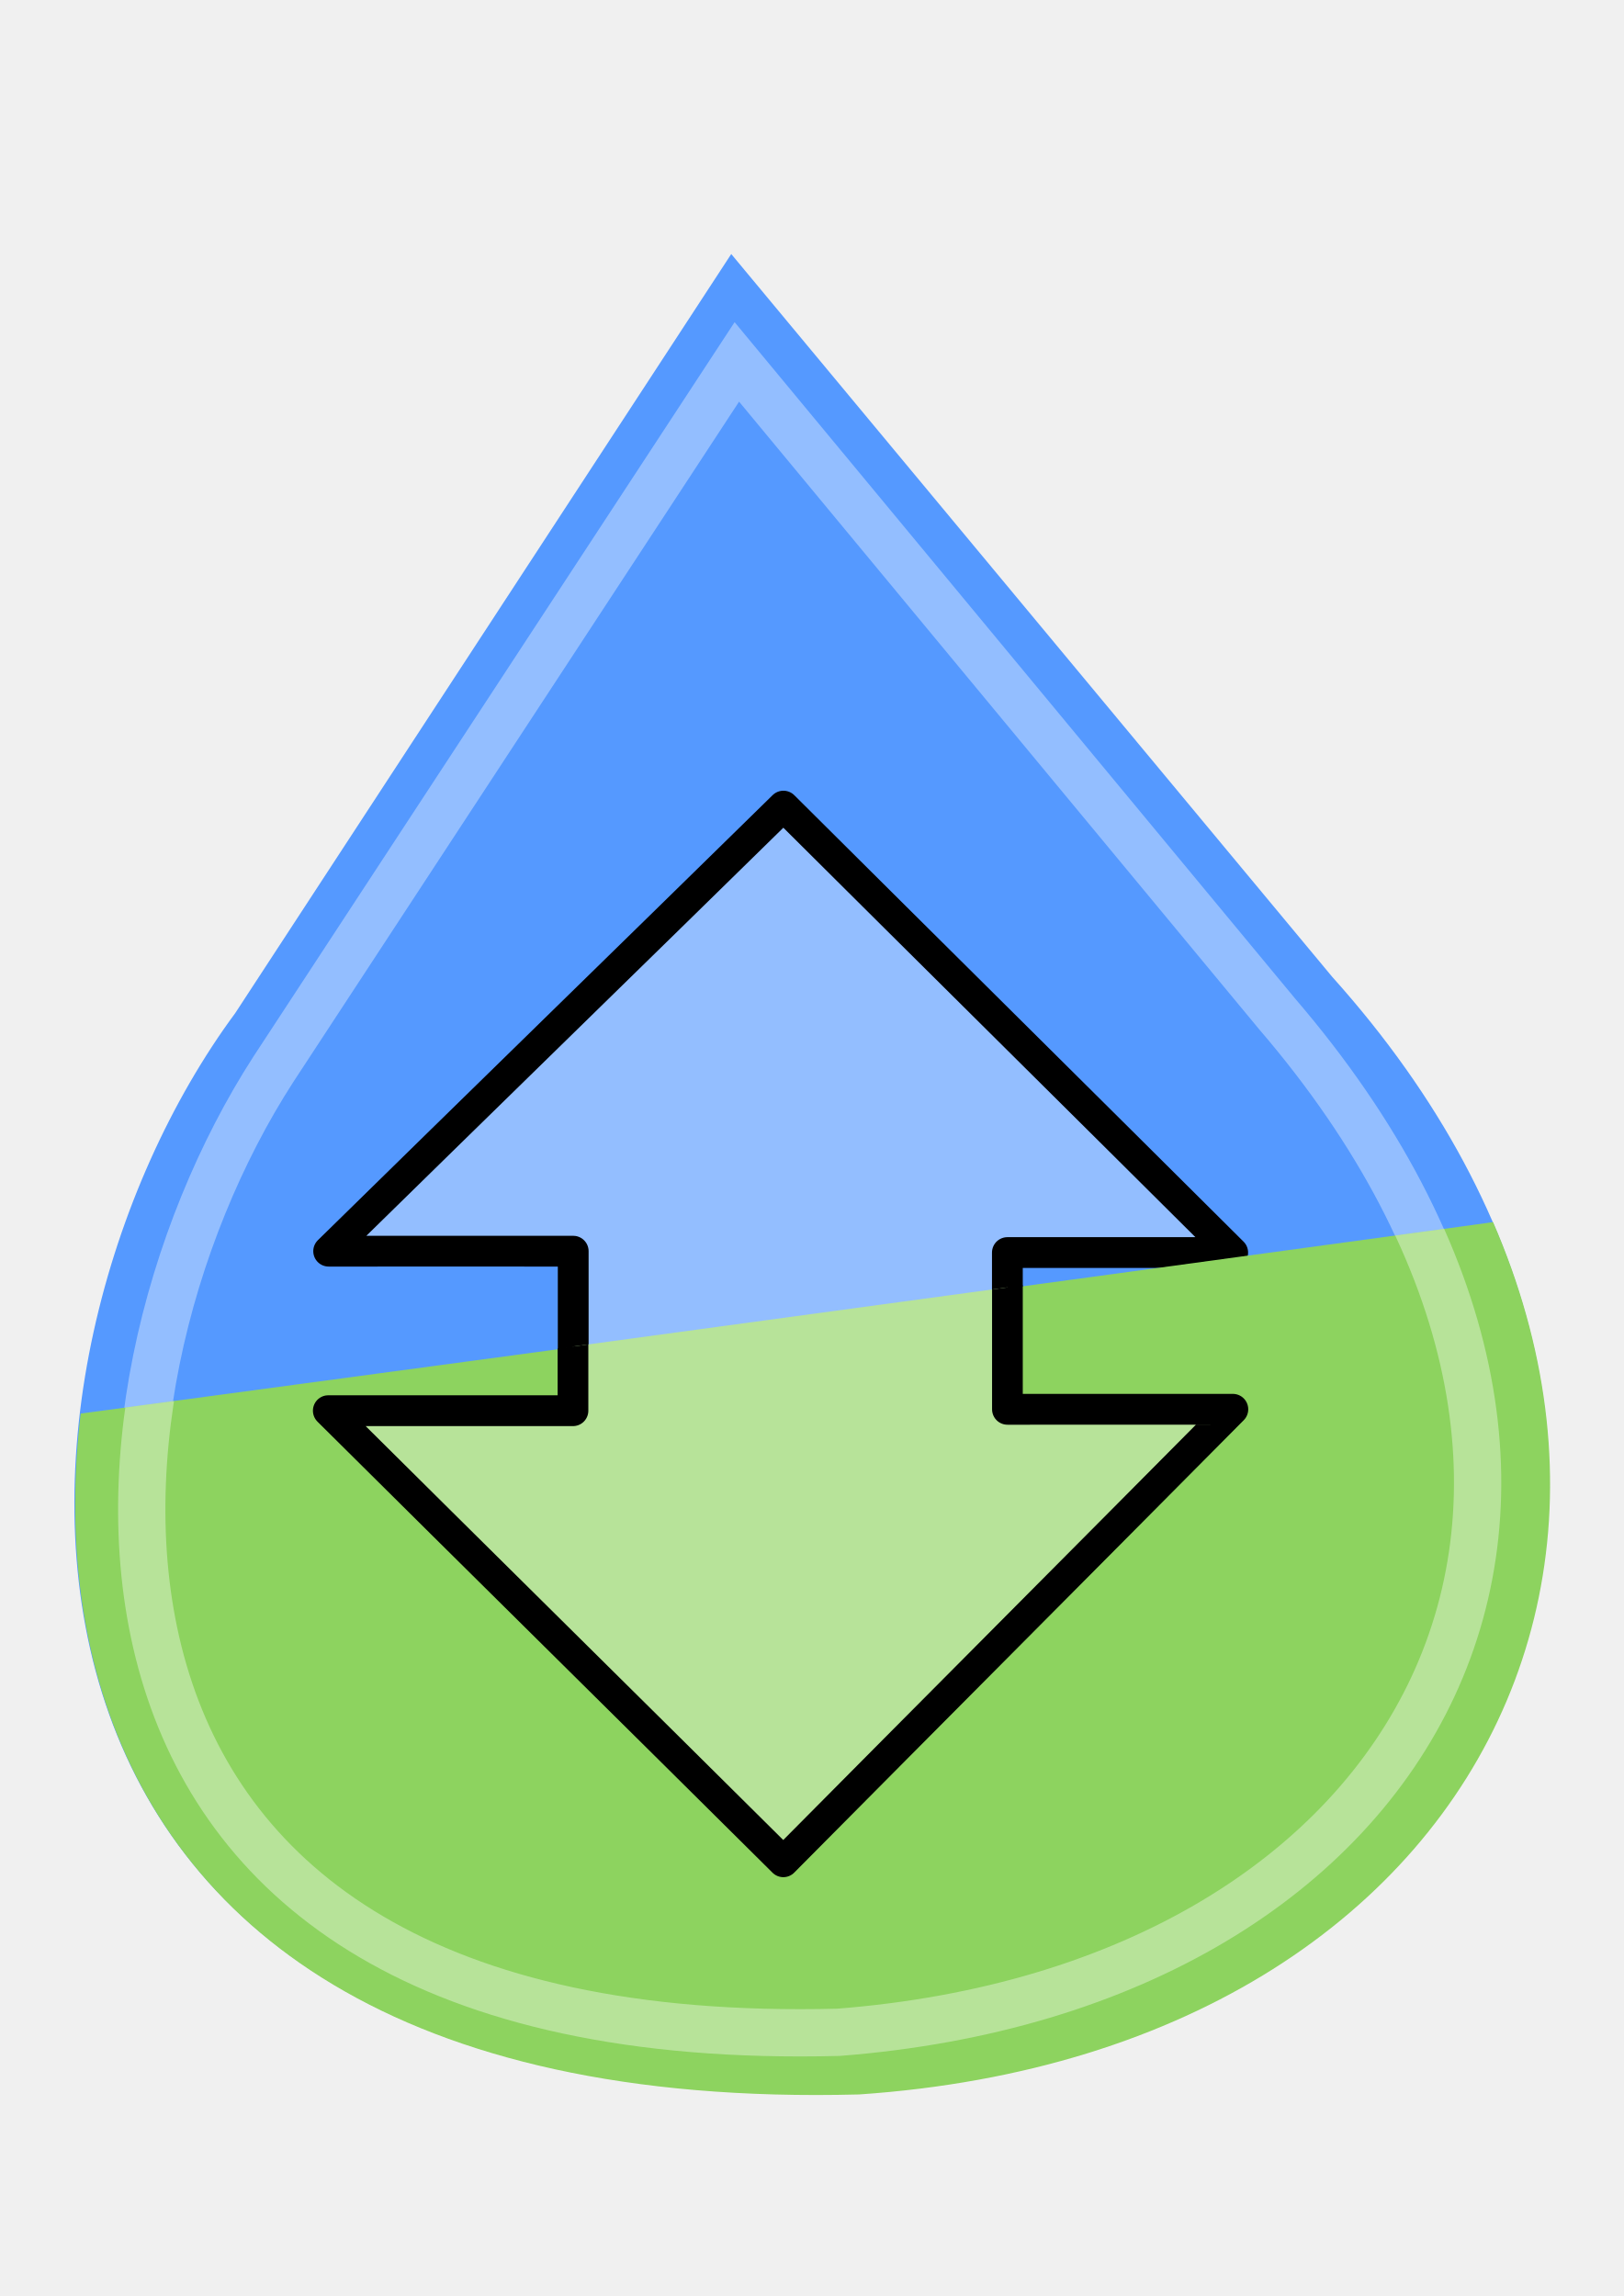
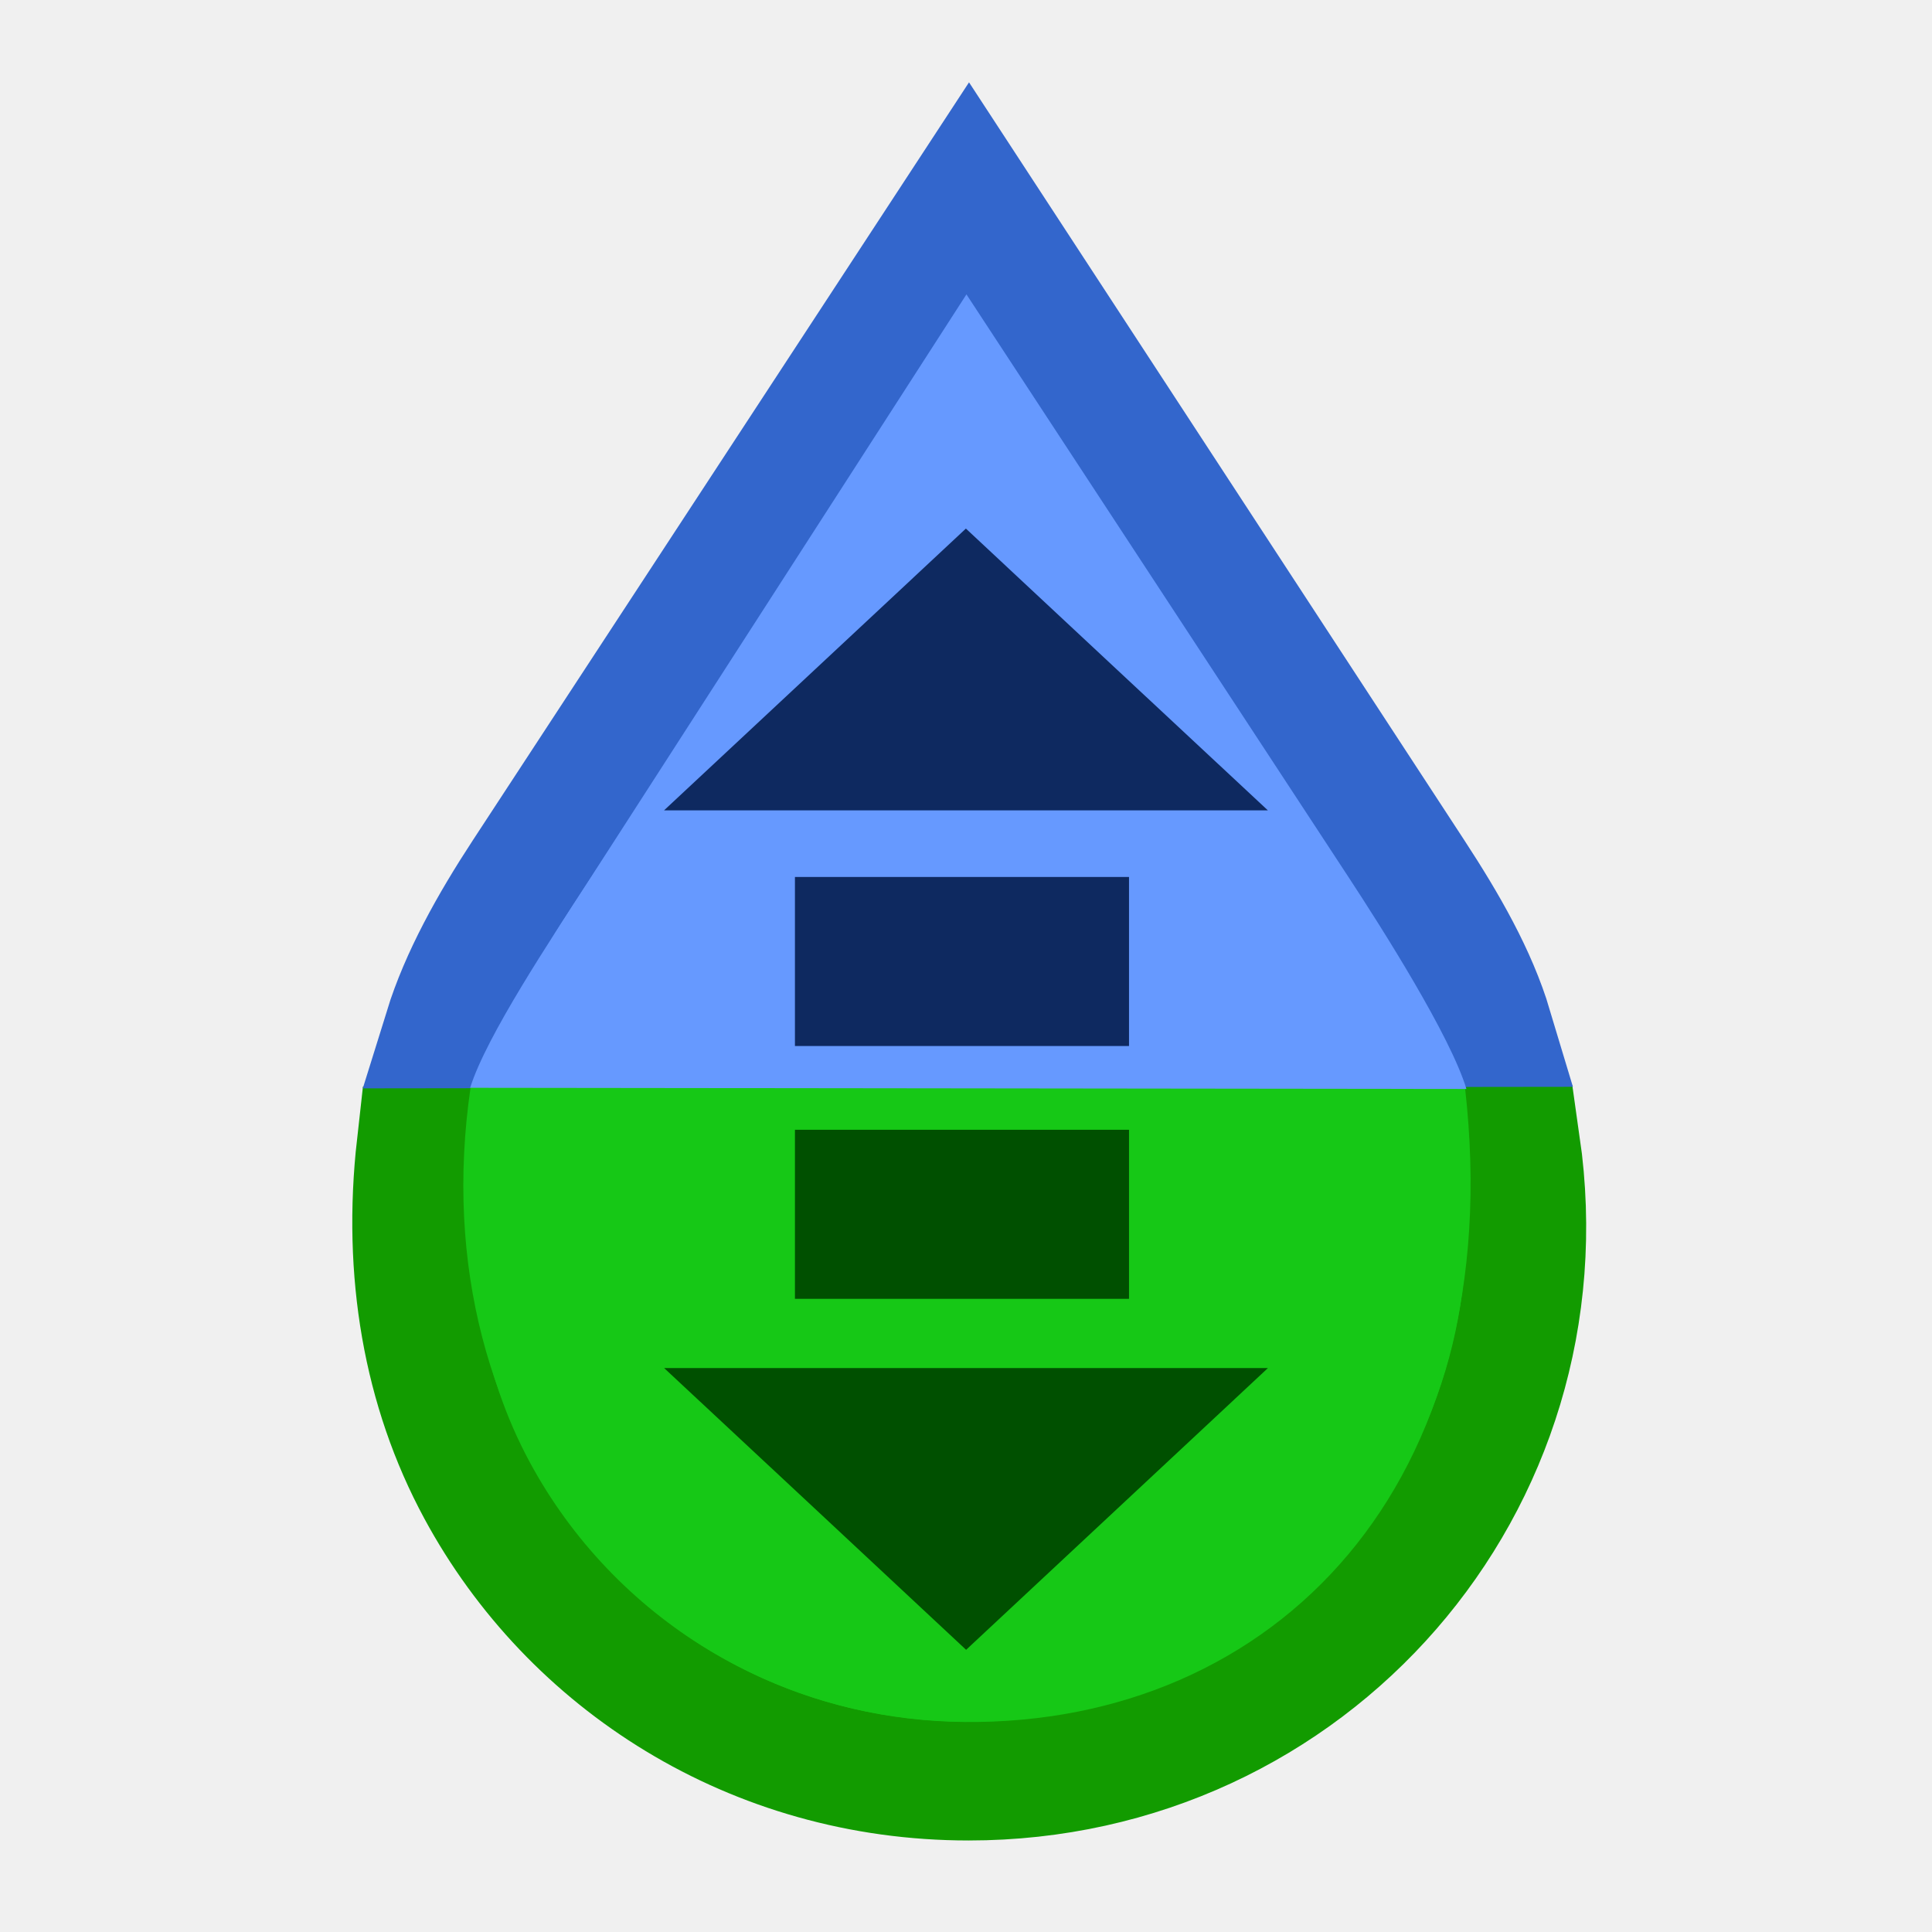
- <svg xmlns="http://www.w3.org/2000/svg" width="744.094" height="1052.362" id="svg4848">
-   <defs id="defs4850">
-     <clipPath clipPathUnits="userSpaceOnUse" id="clipPath5467">
-       <path style="fill:none;fill-rule:evenodd;stroke:#000000;stroke-width:2.698;stroke-linecap:butt;stroke-linejoin:miter;stroke-miterlimit:4;stroke-dasharray:none;stroke-opacity:1" d="M 792.513,596.135 C 1787.196,462.386 1788.279,460.04 1788.279,460.04 L 2050.345,889.517 C 1692.163,1024.648 1428.878,1128.146 1119.617,1246.97 L 792.513,596.135 z" id="path5469" />
-     </clipPath>
-     <clipPath clipPathUnits="userSpaceOnUse" id="clipPath5471">
-       <path style="fill:none;fill-rule:evenodd;stroke:#000000;stroke-width:2.698;stroke-linecap:butt;stroke-linejoin:miter;stroke-miterlimit:4;stroke-dasharray:none;stroke-opacity:1" d="M 792.513,596.135 C 1787.196,462.386 1788.279,460.04 1788.279,460.04 L 2050.345,889.517 C 1692.163,1024.648 1428.878,1128.146 1119.617,1246.97 L 792.513,596.135 z" id="path5473" />
-     </clipPath>
-     <clipPath clipPathUnits="userSpaceOnUse" id="clipPath5475">
-       <path style="fill:none;fill-rule:evenodd;stroke:#000000;stroke-width:2.698;stroke-linecap:butt;stroke-linejoin:miter;stroke-miterlimit:4;stroke-dasharray:none;stroke-opacity:1" d="M 792.513,596.135 C 1787.196,462.386 1788.279,460.04 1788.279,460.04 L 2050.345,889.517 C 1692.163,1024.648 1428.878,1128.146 1119.617,1246.97 L 792.513,596.135 z" id="path5477" />
-     </clipPath>
+ <svg xmlns="http://www.w3.org/2000/svg" xmlns:xlink="http://www.w3.org/1999/xlink" width="48px" height="48px" id="svg3440" version="1.1">
+   <defs id="defs3">
+     <color-profile name="sRGB" xlink:href="/usr/share/color/icc/sRGB.icc" id="color-profile4484" />
+     <linearGradient id="linearGradient2973">
+       <stop style="stop-color:#eeeeec;stop-opacity:1;" offset="0" id="stop2975" />
+       <stop style="stop-color:#eeeeec;stop-opacity:0;" offset="1" id="stop2977" />
+     </linearGradient>
+     <linearGradient id="linearGradient4126">
+       <stop style="stop-color:#ffffff;stop-opacity:1;" offset="0" id="stop4128" />
+       <stop style="stop-color:#ffffff;stop-opacity:0.165;" offset="1" id="stop4130" />
+     </linearGradient>
+     <linearGradient id="linearGradient4114">
+       <stop style="stop-color:#000000;stop-opacity:1;" offset="0" id="stop4116" />
+       <stop style="stop-color:#000000;stop-opacity:0;" offset="1" id="stop4118" />
+     </linearGradient>
+     <linearGradient id="linearGradient3962">
+       <stop style="stop-color:#d3e9ff;stop-opacity:1;" offset="0" id="stop3964" />
+       <stop style="stop-color:#d3e9ff;stop-opacity:1;" offset="0.155" id="stop4134" />
+       <stop style="stop-color:#4074ae;stop-opacity:1;" offset="0.75" id="stop4346" />
+       <stop style="stop-color:#36486c;stop-opacity:1;" offset="1" id="stop3966" />
+     </linearGradient>
+     <radialGradient r="13.995" fy="33.507" fx="-10.089" cy="33.507" cx="-10.089" gradientTransform="matrix(1,0,0,0.791446,-14.01786,-11.28667)" gradientUnits="userSpaceOnUse" id="radialGradient4019" xlink:href="#linearGradient3993" />
+     <radialGradient r="14.057" fy="31.329" fx="-10.323" cy="31.329" cx="-10.323" gradientTransform="matrix(1,0,0,0.792374,-19.58761,2.818569)" gradientUnits="userSpaceOnUse" id="radialGradient4004" xlink:href="#linearGradient3993" />
+     <radialGradient gradientUnits="userSpaceOnUse" gradientTransform="matrix(1,0,0,0.792374,0,6.785475)" r="14.057" fy="31.329" fx="-10.323" cy="31.329" cx="-10.323" id="radialGradient3999" xlink:href="#linearGradient3993" />
+     <radialGradient gradientUnits="userSpaceOnUse" gradientTransform="matrix(0.341185,-0.153831,1.08001,2.395374,-15.42222,-25.62103)" r="13.995" fy="24.241" fx="61.662" cy="24.241" cx="61.662" id="radialGradient3943" xlink:href="#linearGradient1312" />
+     <linearGradient id="linearGradient1312">
+       <stop id="stop1314" offset="0" style="stop-color:#ffffff;stop-opacity:1;" />
+       <stop id="stop1316" offset="1" style="stop-color:#ffffff;stop-opacity:0;" />
+     </linearGradient>
+     <linearGradient id="linearGradient3993">
+       <stop style="stop-color:#ffffff;stop-opacity:1;" offset="0" id="stop3995" />
+       <stop style="stop-color:#000000;stop-opacity:0" offset="1" id="stop3997" />
+     </linearGradient>
+     <radialGradient xlink:href="#linearGradient2973" id="radialGradient3866" cx="-22.375" cy="18.5" fx="-22.375" fy="18.5" r="14.335" gradientTransform="matrix(1,0,0,1.140022,40.17678,1.347091)" gradientUnits="userSpaceOnUse" />
+     <radialGradient gradientUnits="userSpaceOnUse" r="12.289" fy="63.965" fx="15.116" cy="63.965" cx="15.116" gradientTransform="scale(1.64399,0.608276)" id="radialGradient5000" xlink:href="#linearGradient4114" />
+     <linearGradient id="linearGradient4989">
+       <stop id="stop4991" offset="0" style="stop-color:#47abff;stop-opacity:1" />
+       <stop id="stop4993" offset="0.36" style="stop-color:#53a6ff;stop-opacity:1" />
+       <stop id="stop4995" offset="0.795" style="stop-color:#286cbb;stop-opacity:1" />
+       <stop id="stop4997" offset="1" style="stop-color:#003d87;stop-opacity:1" />
+     </linearGradient>
+     <linearGradient id="linearGradient4977">
+       <stop id="stop4979" offset="0" style="stop-color:#ffffff;stop-opacity:1" />
+       <stop id="stop4981" offset="1" style="stop-color:#ffffff;stop-opacity:0" />
+     </linearGradient>
+     <filter id="filter6406" style="color-interpolation-filters:sRGB;" height="1.2" width="1.2" y="-0.15" x="-0.05">
+       <feFlood id="feFlood6408" flood-opacity="0.502" flood-color="rgb(50,51,108)" result="flood" stdDeviation="0.01" />
+       <feComposite id="feComposite6410" in2="SourceGraphic" in="flood" operator="in" result="composite1" k1="8.14" k2="4.93" k3="5.59" k4="-7.24" />
+       <feGaussianBlur id="feGaussianBlur6412" stdDeviation="0.2" result="blur" in="composite" />
+       <feOffset id="feOffset6414" dx="0.3" dy="0.3" result="offset" flood-opacity="0.5" />
+       <feComposite id="feComposite6416" in2="offset" in="SourceGraphic" result="composite2" operator="" />
+     </filter>
+     <filter style="color-interpolation-filters:sRGB;" id="filter4258">
+       <feFlood flood-opacity="0.802" flood-color="rgb(197,204,222)" result="flood" id="feFlood4260" />
+       <feComposite in="flood" in2="SourceGraphic" operator="in" result="composite1" id="feComposite4262" flood-opacity="0.8" />
+       <feGaussianBlur in="composite1" stdDeviation="0.5" result="blur" id="feGaussianBlur4264" />
+       <feOffset dx="-0" dy="-0.5" result="offset" id="feOffset4266" />
+       <feComposite in="SourceGraphic" in2="offset" operator="over" result="composite2" id="feComposite4268" />
+     </filter>
+     <filter id="filter4290" style="color-interpolation-filters:sRGB;">
+       <feFlood id="feFlood4292" result="flood" flood-color="rgb(255,255,255)" flood-opacity="0.6" />
+       <feComposite id="feComposite4294" result="composite1" operator="in" in2="SourceGraphic" in="flood" />
+       <feGaussianBlur id="feGaussianBlur4296" result="blur" stdDeviation="6.8" in="composite1" />
+       <feOffset id="feOffset4298" result="offset" dy="1.9" dx="0.7" flood-opacity="0.68" />
+       <feComposite id="feComposite4300" result="composite2" in2="offset" in="SourceGraphic" operator="" />
+     </filter>
+     <filter id="filter6406-6" style="color-interpolation-filters:sRGB" height="1.2" width="1.2" y="-0.15" x="-0.05">
+       <feFlood id="feFlood6408-0" flood-opacity="0.502" flood-color="rgb(50,51,108)" result="flood" stdDeviation="0.01" />
+       <feComposite id="feComposite6410-6" in2="SourceGraphic" in="flood" operator="in" result="composite1" />
+       <feGaussianBlur id="feGaussianBlur6412-2" stdDeviation="0.2" result="blur" />
+       <feOffset id="feOffset6414-6" dx="0.3" dy="0.3" result="offset" flood-opacity="0.5" />
+       <feComposite id="feComposite6416-1" in2="offset" in="SourceGraphic" result="composite2" />
+     </filter>
  </defs>
-   <g id="layer1">
-     <g style="opacity:1" id="g4871">
-       <path id="path2069" d="M 335.108,116.432 L 610.539,447.764 C 809.454,669.413 696.257,938.854 393.358,959.46 C -32.813,970.603 -9.771,623.525 107.829,464.314 L 335.108,116.432 z" style="fill:#5599ff;fill-opacity:1;fill-rule:evenodd;stroke:none;stroke-width:0.075px;stroke-linecap:butt;stroke-linejoin:miter;stroke-opacity:1" />
-       <path id="path2071" d="M 337.673,165.876 L 585.226,464.674 C 773.962,684.58 653.379,910.028 383.886,930.98 C 4.129,940.681 29.04,639.218 125.236,490.165 L 337.673,165.876 z" style="fill:none;fill-opacity:1;fill-rule:evenodd;stroke:#ffffff;stroke-width:21.671;stroke-linecap:butt;stroke-linejoin:miter;stroke-miterlimit:4;stroke-dasharray:none;stroke-opacity:0.366" />
-       <path id="rect2634" d="M 359.021,369.471 C 289.645,437.531 219.987,505.414 150.612,573.473 C 187.939,573.541 225.359,573.405 262.687,573.473 C 262.687,654.066 262.687,734.66 262.687,815.253 C 329.008,815.253 395.33,815.253 461.651,815.253 C 461.651,734.87 461.651,654.486 461.651,574.103 C 496.043,574.166 530.52,574.04 564.912,574.103 C 496.302,505.791 427.63,437.783 359.021,369.471 z" style="fill:#93beff;fill-opacity:1;stroke:#000000;stroke-width:14.104;stroke-linecap:round;stroke-linejoin:round;stroke-miterlimit:4;stroke-dasharray:none;stroke-opacity:1" />
-     </g>
-     <path style="fill:#8dd35f;fill-opacity:1;fill-rule:evenodd;stroke:none;stroke-width:0.075px;stroke-linecap:butt;stroke-linejoin:miter;stroke-opacity:1" d="M 1211.463,48.951 L 1486.894,380.283 C 1685.809,601.933 1572.612,871.373 1269.713,891.98 C 843.542,903.123 866.584,556.044 984.184,396.833 L 1211.463,48.951 z" id="path4864" clip-path="url(#clipPath5475)" transform="translate(-876,68)" />
-     <path style="fill:none;fill-opacity:1;fill-rule:evenodd;stroke:#ffffff;stroke-width:21.671;stroke-linecap:butt;stroke-linejoin:miter;stroke-miterlimit:4;stroke-dasharray:none;stroke-opacity:0.366" d="M 1214.028,98.395 L 1461.581,397.193 C 1650.317,617.099 1529.734,842.547 1260.241,863.499 C 880.484,873.201 905.395,571.737 1001.591,422.684 L 1214.028,98.395 z" id="path4866" clip-path="url(#clipPath5471)" transform="translate(-876,68)" />
-     <path style="fill:#b7e399;fill-opacity:1;stroke:#000000;stroke-width:14.129;stroke-linecap:round;stroke-linejoin:round;stroke-miterlimit:4;stroke-dasharray:none;stroke-opacity:1" d="M 1235.158,785.665 C 1165.448,716.698 1095.456,647.909 1025.746,578.943 C 1063.253,578.873 1100.853,579.012 1138.36,578.943 C 1138.36,497.275 1138.36,415.606 1138.36,333.938 C 1205.001,333.938 1271.642,333.938 1338.282,333.938 C 1338.282,415.394 1338.282,496.849 1338.282,578.305 C 1372.839,578.241 1407.483,578.368 1442.039,578.305 C 1373.1,647.527 1304.098,716.442 1235.158,785.665 z" id="path4868" clip-path="url(#clipPath5467)" transform="matrix(0.9958235,0,0,1.000091,-871.0234,67.58921)" />
+   <g id="layer1" style="display:none">
+     <path style="fill:none;fill-opacity:1;fill-rule:evenodd;stroke:#129b00;stroke-width:3.28;stroke-miterlimit:4;stroke-dasharray:none;stroke-opacity:1;filter:url(#filter6406)" d="M 23.296,2.482 35.49,21.297 C 43.302,33.351 35.087,46.383 23.288,46.383 11.489,46.383 3.26,33.346 11.08,21.301 Z" id="path2069" transform="matrix(0.9072672,0,0,0.8997283,2.938302,2.518482)" />
+   </g>
+   <g id="layer2" style="display:none" />
+   <g style="display:inline" id="g4225">
+     <path transform="matrix(0.9072672,0,0,0.8997283,2.938302,2.518482)" id="path4227" d="m 38.395,28.81 c 1.339,9.393 -5.759,17.573 -15.107,17.573 -5.899,0 -10.906,-3.259 -13.461,-8.024 C 8.338,35.582 7.78,32.318 8.168,28.841 Z" style="display:inline;fill:#16c816;fill-opacity:1;fill-rule:evenodd;stroke:#129b00;stroke-width:3.28;stroke-miterlimit:4;stroke-dasharray:none;stroke-opacity:1" />
+     <path style="display:inline;fill:#6699ff;fill-opacity:1;fill-rule:evenodd;stroke:#3366cc;stroke-width:2.963;stroke-miterlimit:4;stroke-dasharray:none;stroke-opacity:1" d="M 24.074,4.752 35.137,21.68 c 0.831,1.271 1.562,2.542 1.952,3.843 l -26.064,0.033 c 0.398,-1.283 1.126,-2.592 1.965,-3.873 z" id="path2069-8" />
+     <path style="display:inline;fill:#16c816;fill-opacity:1;fill-rule:evenodd;stroke:none;stroke-width:3.28;stroke-miterlimit:4;stroke-dasharray:none;stroke-opacity:1" d="M 36.88,27.238 C 38.116,38.194 31.667,44.823 23.185,44.751 14.702,44.679 8.213,37.111 9.649,27.22 Z" id="path4228" transform="matrix(0.9072672,0,0,0.8997283,2.938302,2.518482)" />
+     <path id="path4239" d="M 24.011,7.314 33.512,21.805 c 0.833,1.27 2.523,3.933 2.921,5.25 l -24.752,-0.029 c 0.398,-1.283 2.042,-3.742 2.871,-5.03 z" style="display:inline;fill:#6699ff;fill-opacity:1;fill-rule:evenodd;stroke:none;stroke-width:2.963;stroke-miterlimit:4;stroke-dasharray:none;stroke-opacity:1" />
+   </g>
+   <g id="layer5" style="display:inline">
+     <path style="opacity:1;fill:#005000;fill-opacity:1;fill-rule:evenodd;stroke:none;stroke-width:3.543;stroke-miterlimit:4;stroke-dasharray:none;stroke-dashoffset:0;stroke-opacity:1" id="path5039" d="m 28.004,23.535 -4.067,0 -4.067,0 2.033,-3.522 2.033,-3.522 2.033,3.522 z" transform="matrix(-1.844245,0,0,-0.9937904,68.14662,57.378)" />
+     <rect style="display:inline;opacity:1;fill:#0e2960;fill-opacity:1;fill-rule:evenodd;stroke:none;stroke-width:3.543;stroke-miterlimit:4;stroke-dasharray:none;stroke-dashoffset:0;stroke-opacity:1" id="rect4364-1-7-0" width="8.3" height="4.2" x="19.75" y="21.788" />
+     <rect style="display:inline;opacity:1;fill:#005000;fill-opacity:1;fill-rule:evenodd;stroke:none;stroke-width:3.543;stroke-miterlimit:4;stroke-dasharray:none;stroke-dashoffset:0;stroke-opacity:1" id="rect4364-1-7" width="8.3" height="4.2" x="-28.05" y="-32.269" transform="scale(-1,-1)" />
+     <path style="display:inline;opacity:1;fill:#0e2960;fill-opacity:1;fill-rule:evenodd;stroke:none;stroke-width:3.543;stroke-miterlimit:4;stroke-dasharray:none;stroke-dashoffset:0;stroke-opacity:1" id="path5039-2" d="m 28.004,23.535 -4.067,0 -4.067,0 2.033,-3.522 2.033,-3.522 2.033,3.522 z" transform="matrix(1.844245,0,0,0.9937904,-20.14662,-3.25604)" />
  </g>
</svg>
